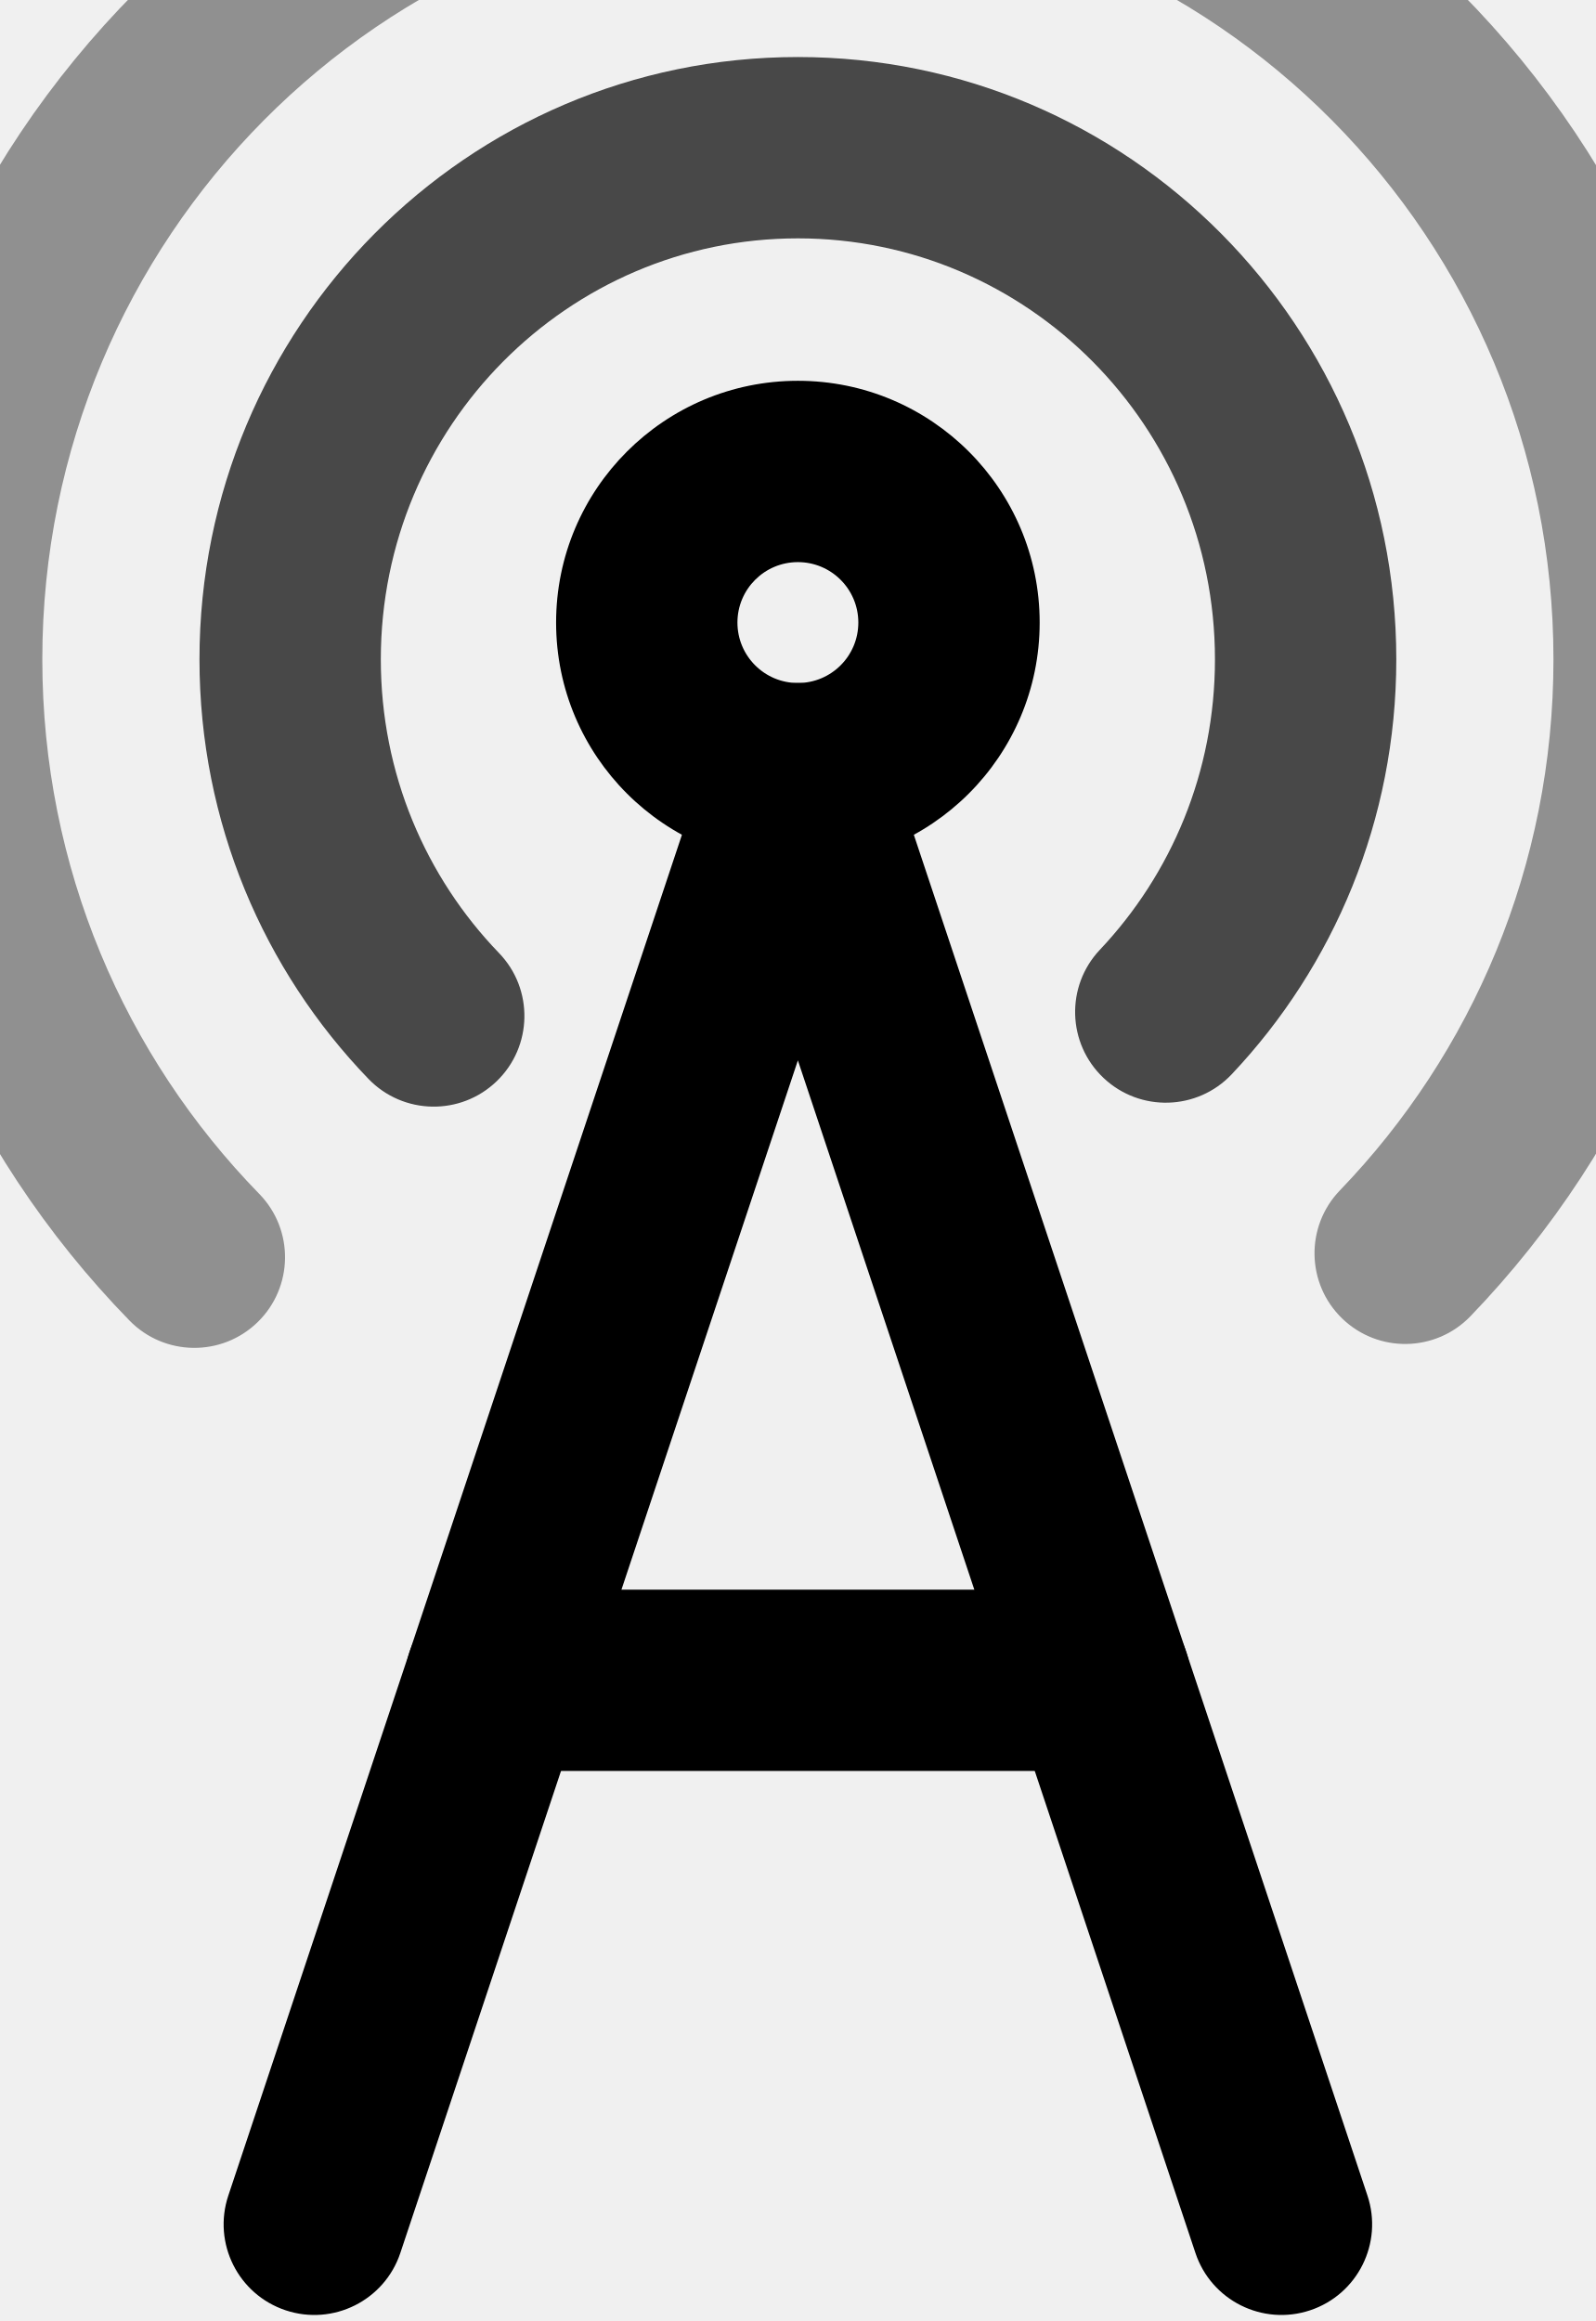
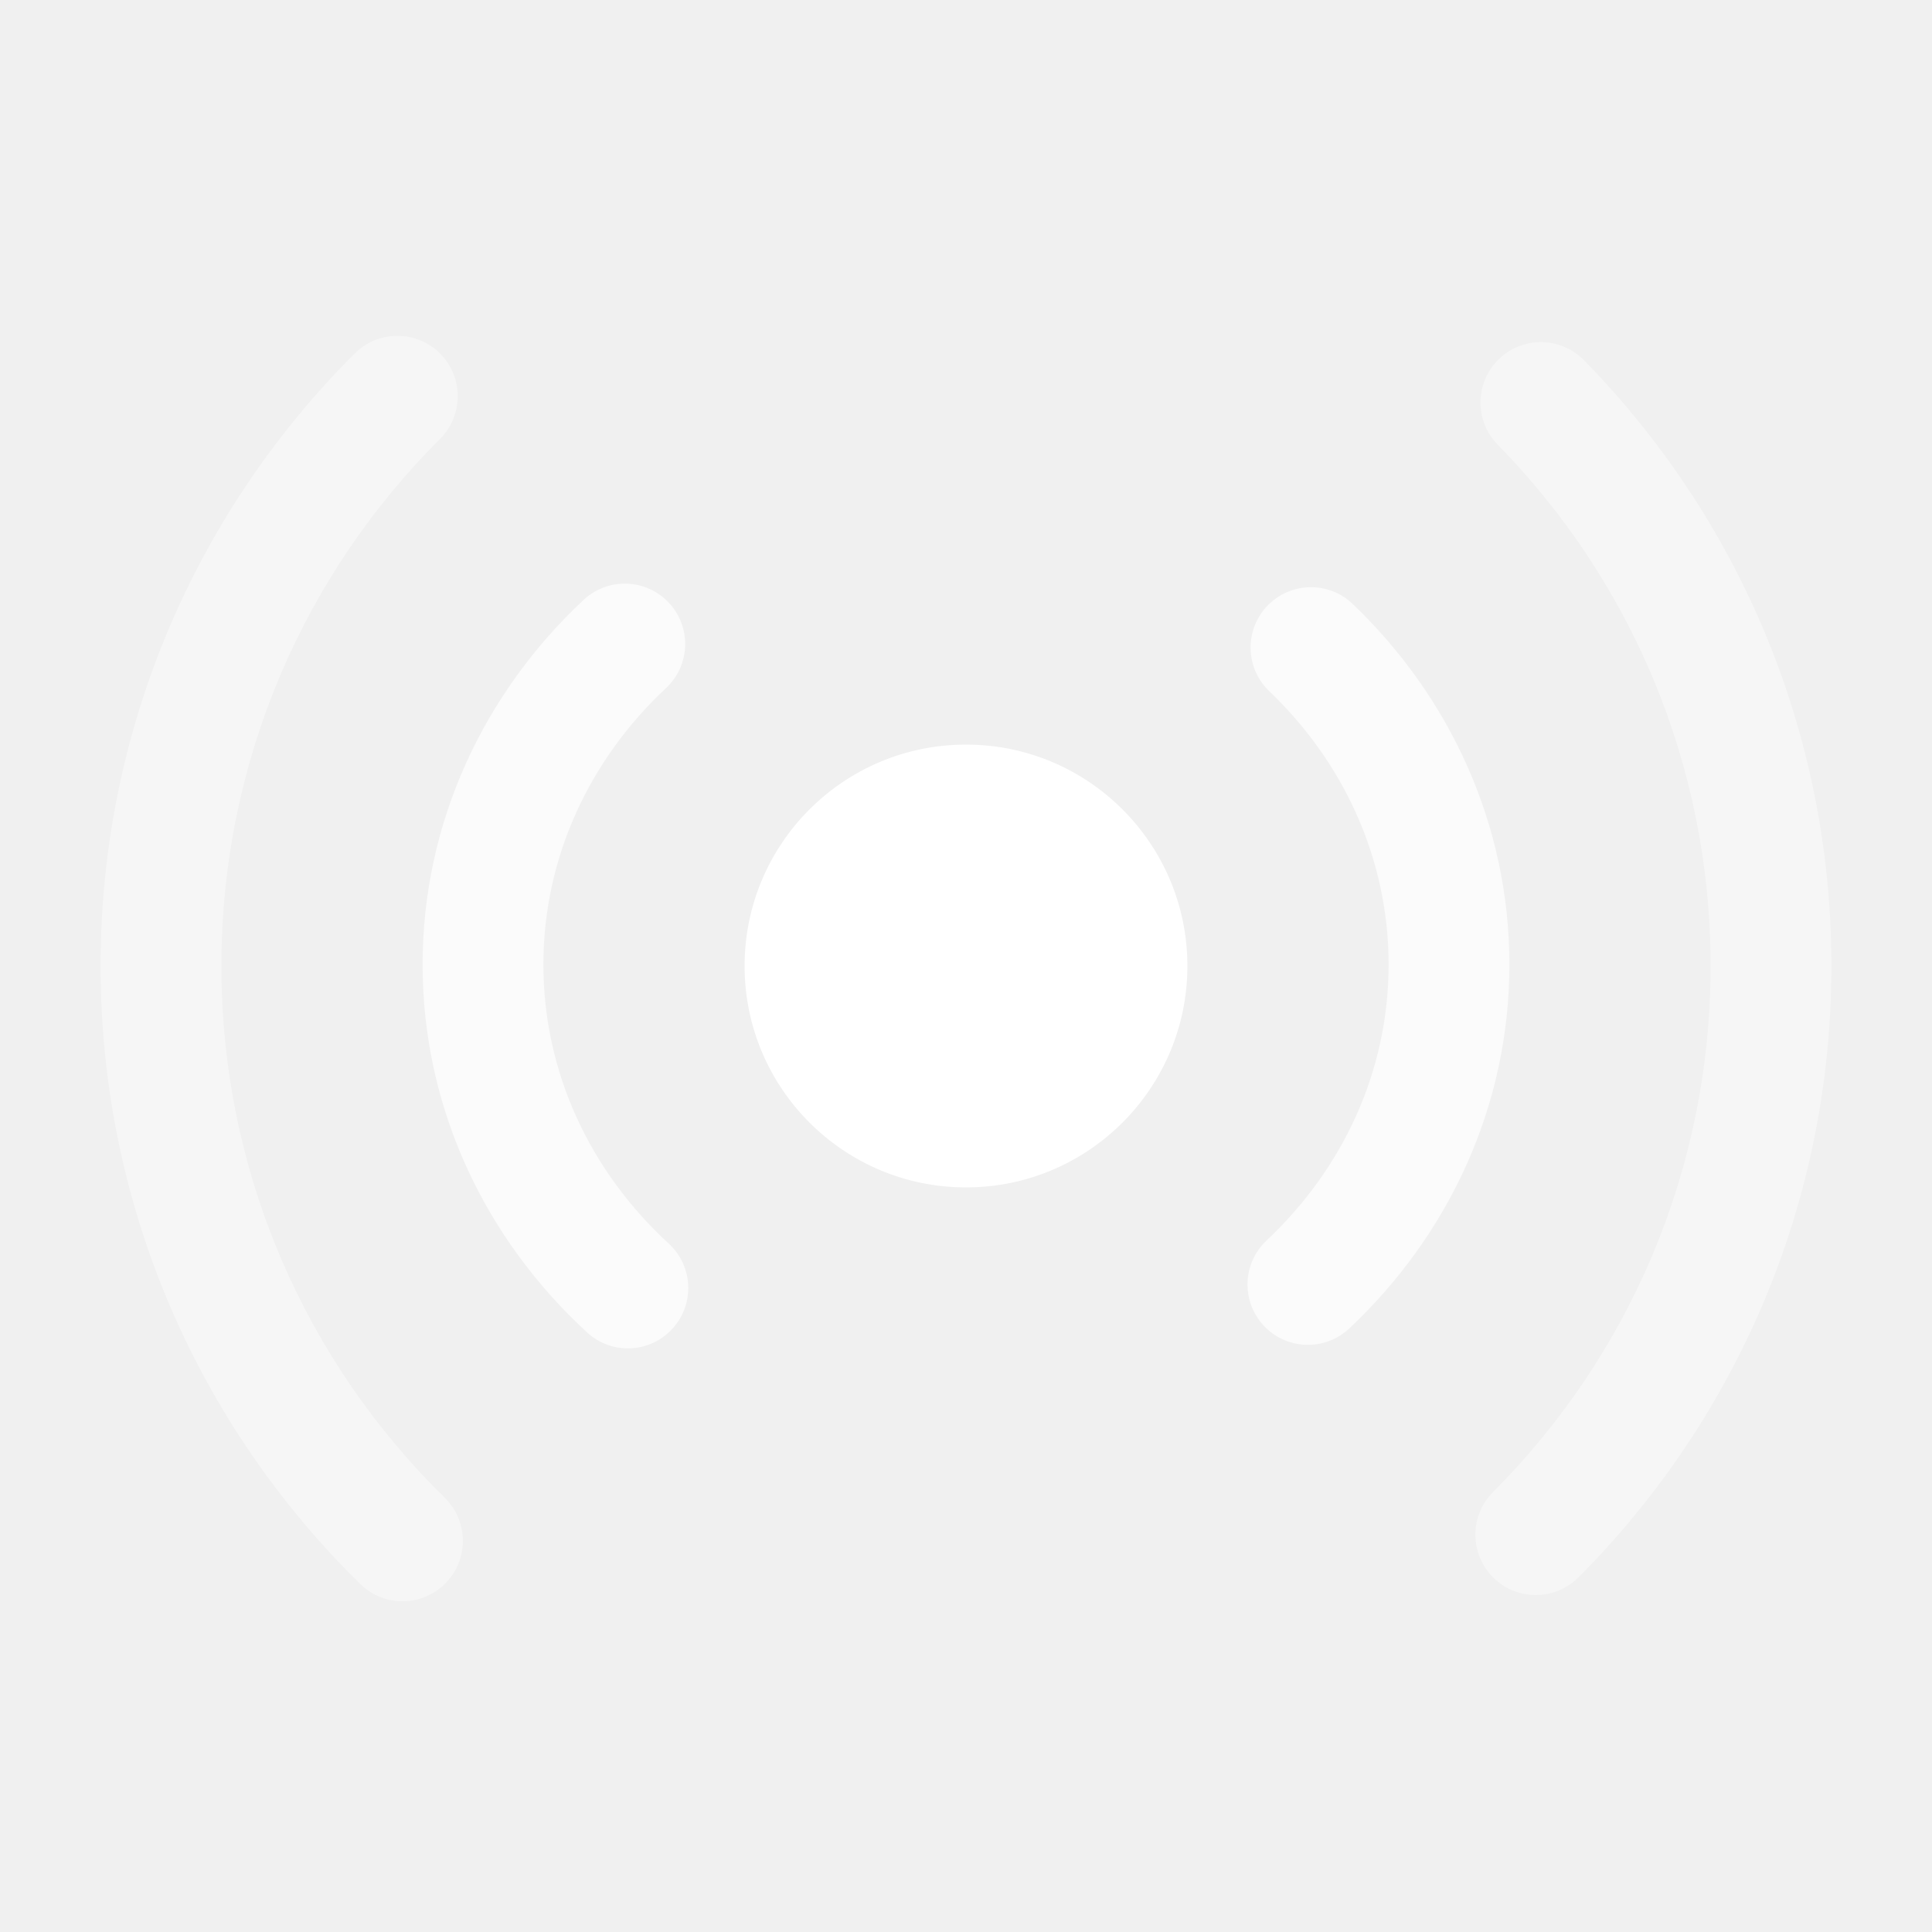
- <svg xmlns="http://www.w3.org/2000/svg" viewBox="180 120 440 640" fill="none">
-   <path d="M416.666 291.667C416.666 282.462 409.206 275 400 275C390.795 275 383.333 282.462 383.333 291.667C383.333 300.872 390.795 308.333 400 308.333C409.206 308.333 416.666 300.872 416.666 291.667ZM466.666 291.667C466.666 328.485 436.821 358.333 400 358.333C363.179 358.333 333.333 328.485 333.333 291.667C333.333 254.848 363.179 225 400 225C436.821 225 466.666 254.849 466.666 291.667Z" fill="black" />
-   <path opacity="0.4" d="M608.334 301.824C608.334 185.573 514.876 91.667 400 91.667C285.124 91.667 191.667 185.573 191.667 301.824C191.667 359.278 214.486 411.274 251.489 449.211C261.13 459.095 260.933 474.923 251.049 484.563C241.165 494.204 225.337 494.007 215.696 484.123C169.914 437.186 141.667 372.788 141.667 301.824C141.667 158.327 257.143 41.667 400 41.667C542.857 41.667 658.334 158.327 658.334 301.824C658.334 372.187 630.558 436.102 585.457 482.932C575.879 492.877 560.053 493.175 550.108 483.597C540.163 474.02 539.865 458.193 549.443 448.248C585.895 410.398 608.334 358.792 608.334 301.824Z" fill="black" />
-   <path opacity="0.7" d="M515 301.821C515 237.52 463.329 185.726 400 185.726C336.672 185.726 285.002 237.52 285.002 301.821C285.002 333.351 297.418 361.875 317.591 382.792C327.175 392.731 326.888 408.558 316.949 418.142C307.01 427.726 291.184 427.439 281.599 417.5C252.763 387.598 235.002 346.756 235.002 301.821C235.002 210.274 308.691 135.726 400 135.726C491.31 135.726 565 210.273 565 301.821C565 346.119 547.741 386.441 519.622 416.223C510.143 426.263 494.32 426.716 484.281 417.238C474.242 407.759 473.787 391.936 483.265 381.897C502.933 361.066 515 332.908 515 301.821Z" fill="black" />
-   <path d="M400 308.333C410.761 308.333 420.315 315.22 423.718 325.428L557.051 725.428C561.417 738.527 554.338 752.684 541.239 757.05C528.14 761.416 513.982 754.337 509.616 741.239L400 412.39L290.384 741.239C286.017 754.337 271.86 761.416 258.762 757.05C245.663 752.684 238.584 738.527 242.95 725.428L376.283 325.428C379.686 315.22 389.239 308.334 400 308.333Z" fill="black" />
-   <path d="M483.334 558.333C497.141 558.333 508.334 569.526 508.334 583.333C508.334 597.14 497.141 608.333 483.334 608.333H316.667C302.86 608.333 291.667 597.14 291.667 583.333C291.667 569.526 302.86 558.333 316.667 558.333H483.334Z" fill="black" />
+ <svg xmlns="http://www.w3.org/2000/svg" width="30" height="30" viewBox="0 0 30 30" fill="none">
+   <path opacity="0.4" d="M1.562 15C1.562 11.285 3.072 7.92 5.508 5.489C5.874 5.123 6.468 5.124 6.834 5.49C7.199 5.857 7.199 6.45 6.832 6.816C4.734 8.91 3.438 11.803 3.438 15C3.438 18.235 4.765 21.158 6.906 23.257C7.276 23.62 7.282 24.213 6.919 24.583C6.557 24.953 5.963 24.959 5.594 24.596C3.107 22.159 1.562 18.759 1.562 15ZM26.562 15C26.562 11.848 25.303 8.993 23.257 6.906C22.895 6.537 22.901 5.943 23.27 5.581C23.64 5.218 24.234 5.224 24.596 5.594C26.971 8.017 28.438 11.338 28.438 15C28.438 18.706 26.936 22.062 24.511 24.492C24.146 24.859 23.552 24.859 23.186 24.494C22.819 24.128 22.818 23.534 23.184 23.168C25.273 21.075 26.562 18.189 26.562 15Z" fill="white" />
+   <path opacity="0.7" d="M6.562 14.978C6.562 12.754 7.527 10.752 9.061 9.315C9.44 8.962 10.033 8.981 10.386 9.359C10.74 9.737 10.721 10.331 10.343 10.684C9.156 11.794 8.438 13.313 8.438 14.978C8.438 16.662 9.173 18.197 10.384 19.31C10.766 19.66 10.791 20.253 10.44 20.634C10.09 21.016 9.497 21.041 9.116 20.69C7.55 19.251 6.562 17.228 6.562 14.978ZM21.562 14.978C21.562 13.336 20.864 11.838 19.708 10.732C19.334 10.374 19.321 9.781 19.679 9.407C20.037 9.033 20.63 9.02 21.004 9.377C22.501 10.809 23.438 12.786 23.438 14.978C23.438 17.196 22.478 19.194 20.951 20.629C20.573 20.983 19.98 20.965 19.625 20.587C19.271 20.21 19.289 19.617 19.667 19.262C20.847 18.153 21.562 16.639 21.562 14.978Z" fill="white" />
+   <path d="M18.438 15C18.438 16.898 16.898 18.438 15 18.438C13.101 18.438 11.562 16.898 11.562 15C11.562 13.101 13.101 11.562 15 11.562C16.898 11.562 18.438 13.101 18.438 15Z" fill="white" />
</svg>
